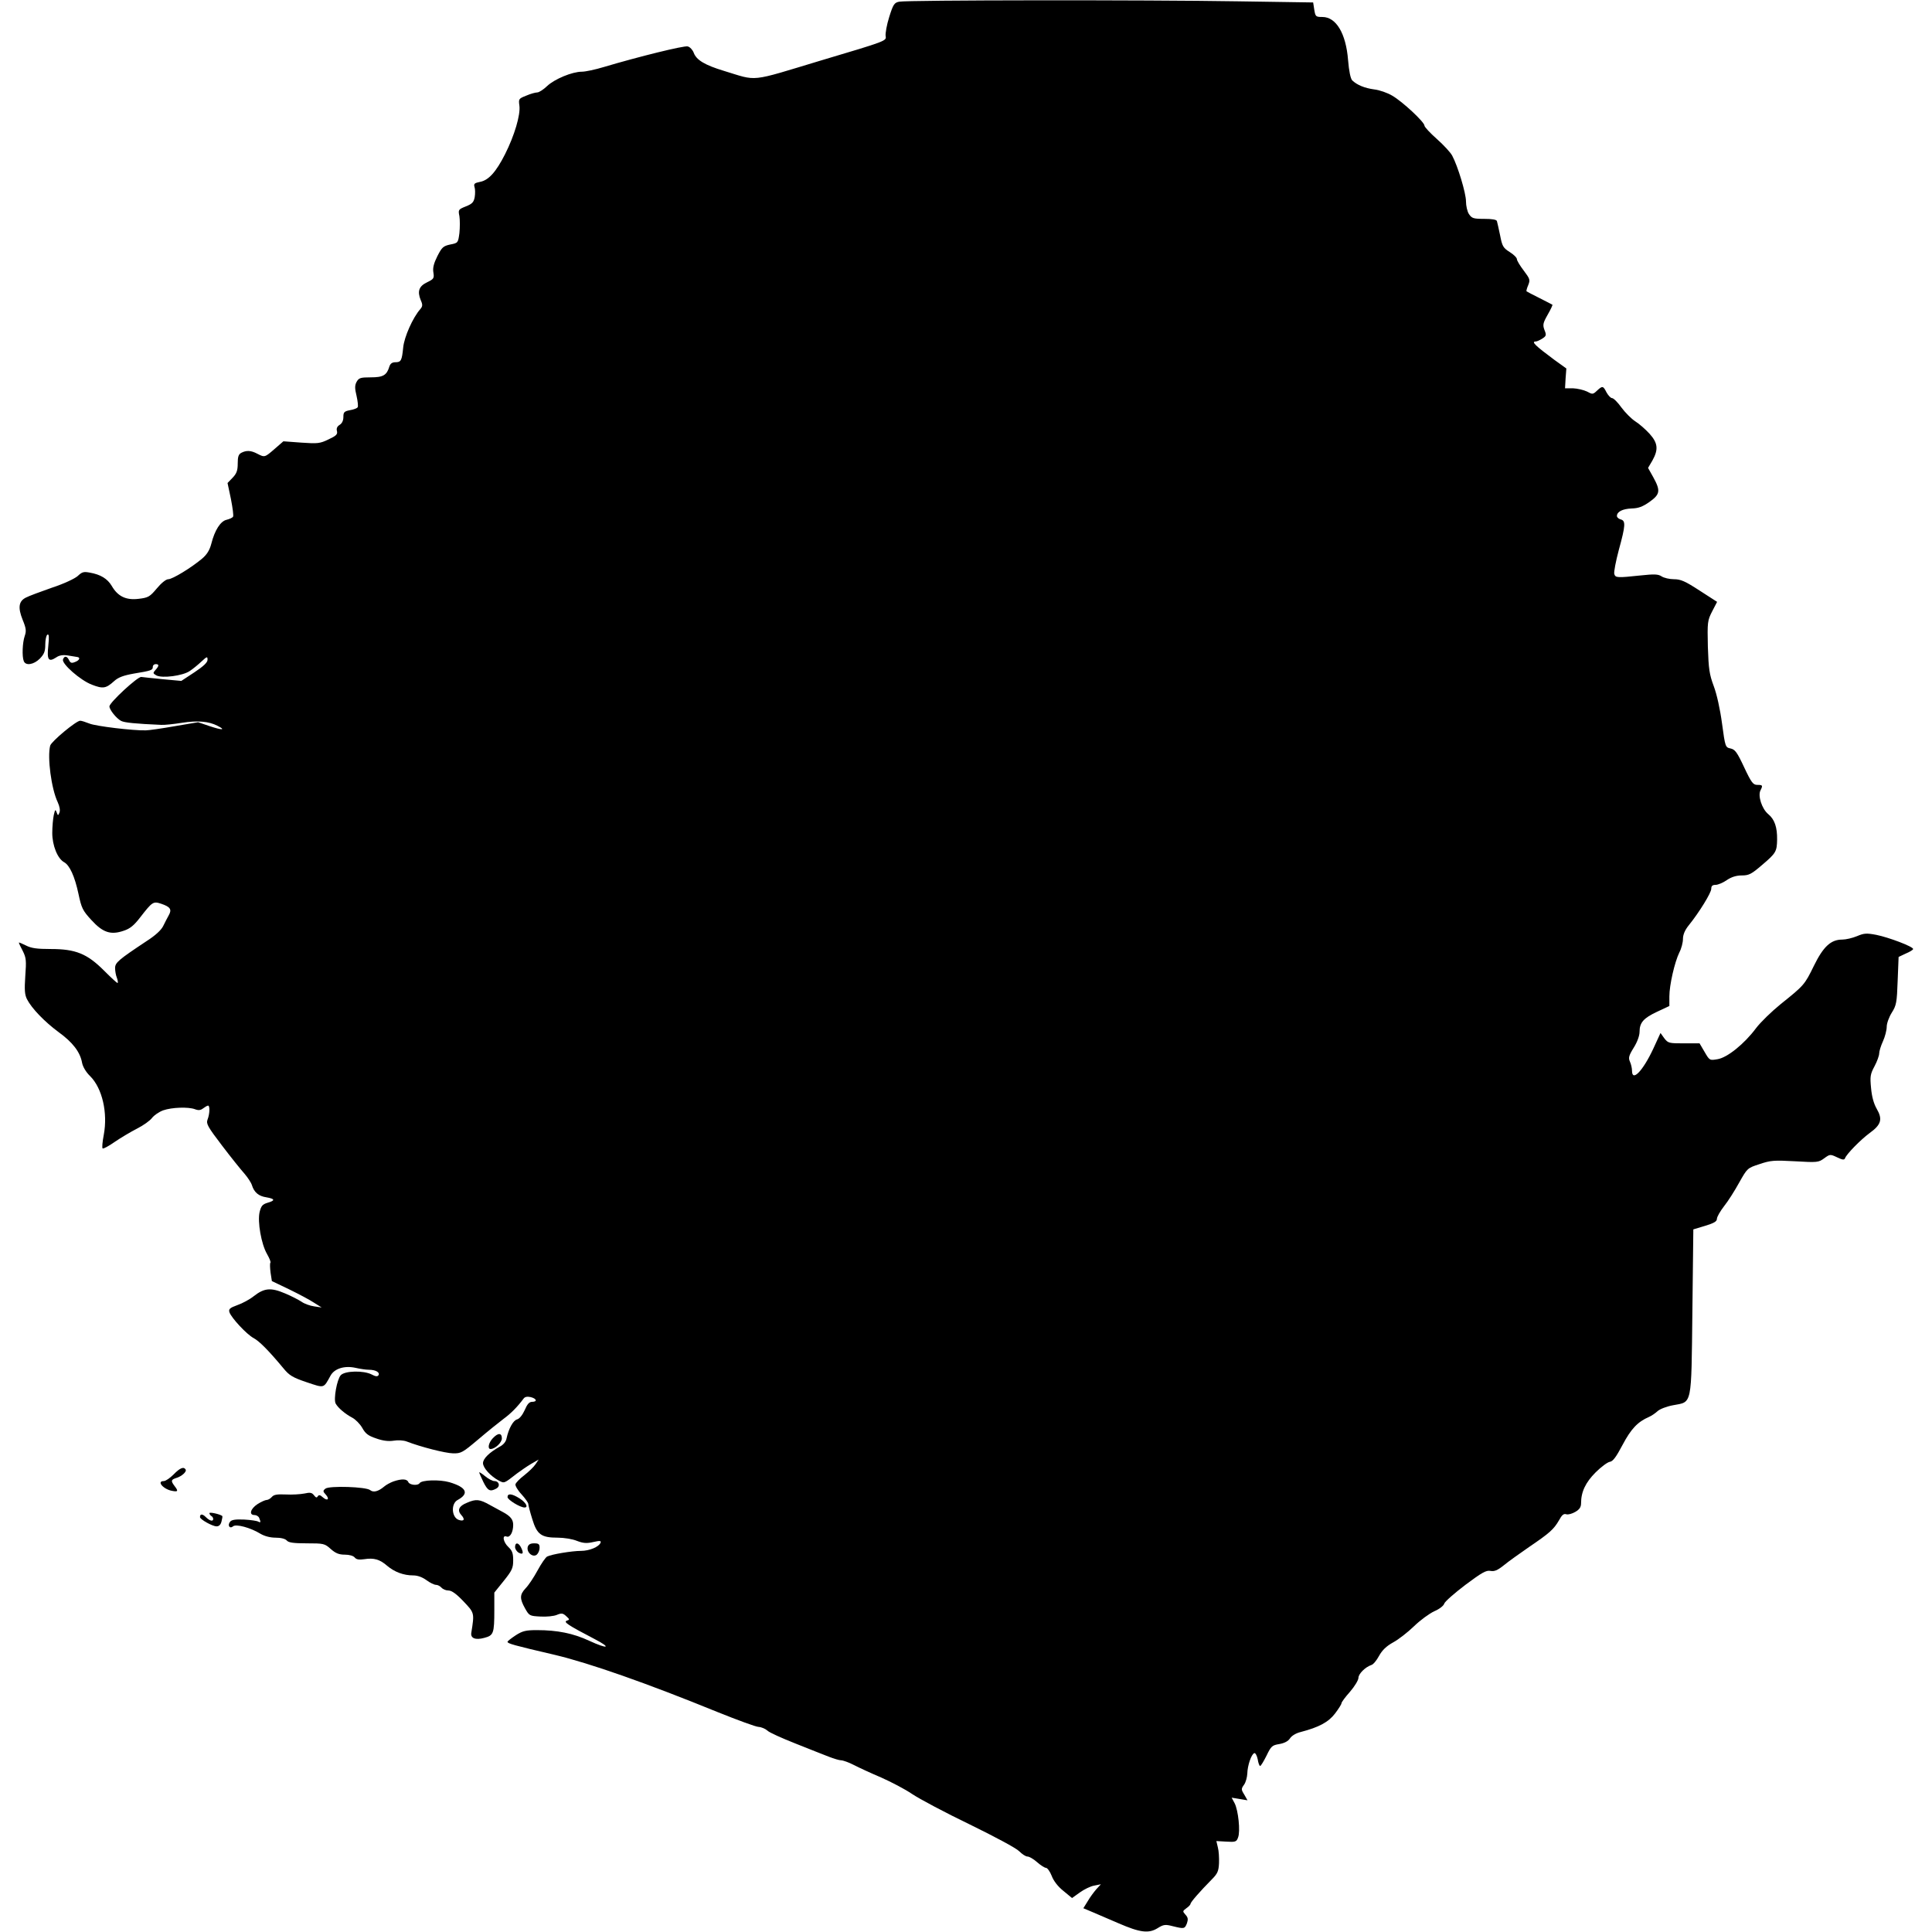
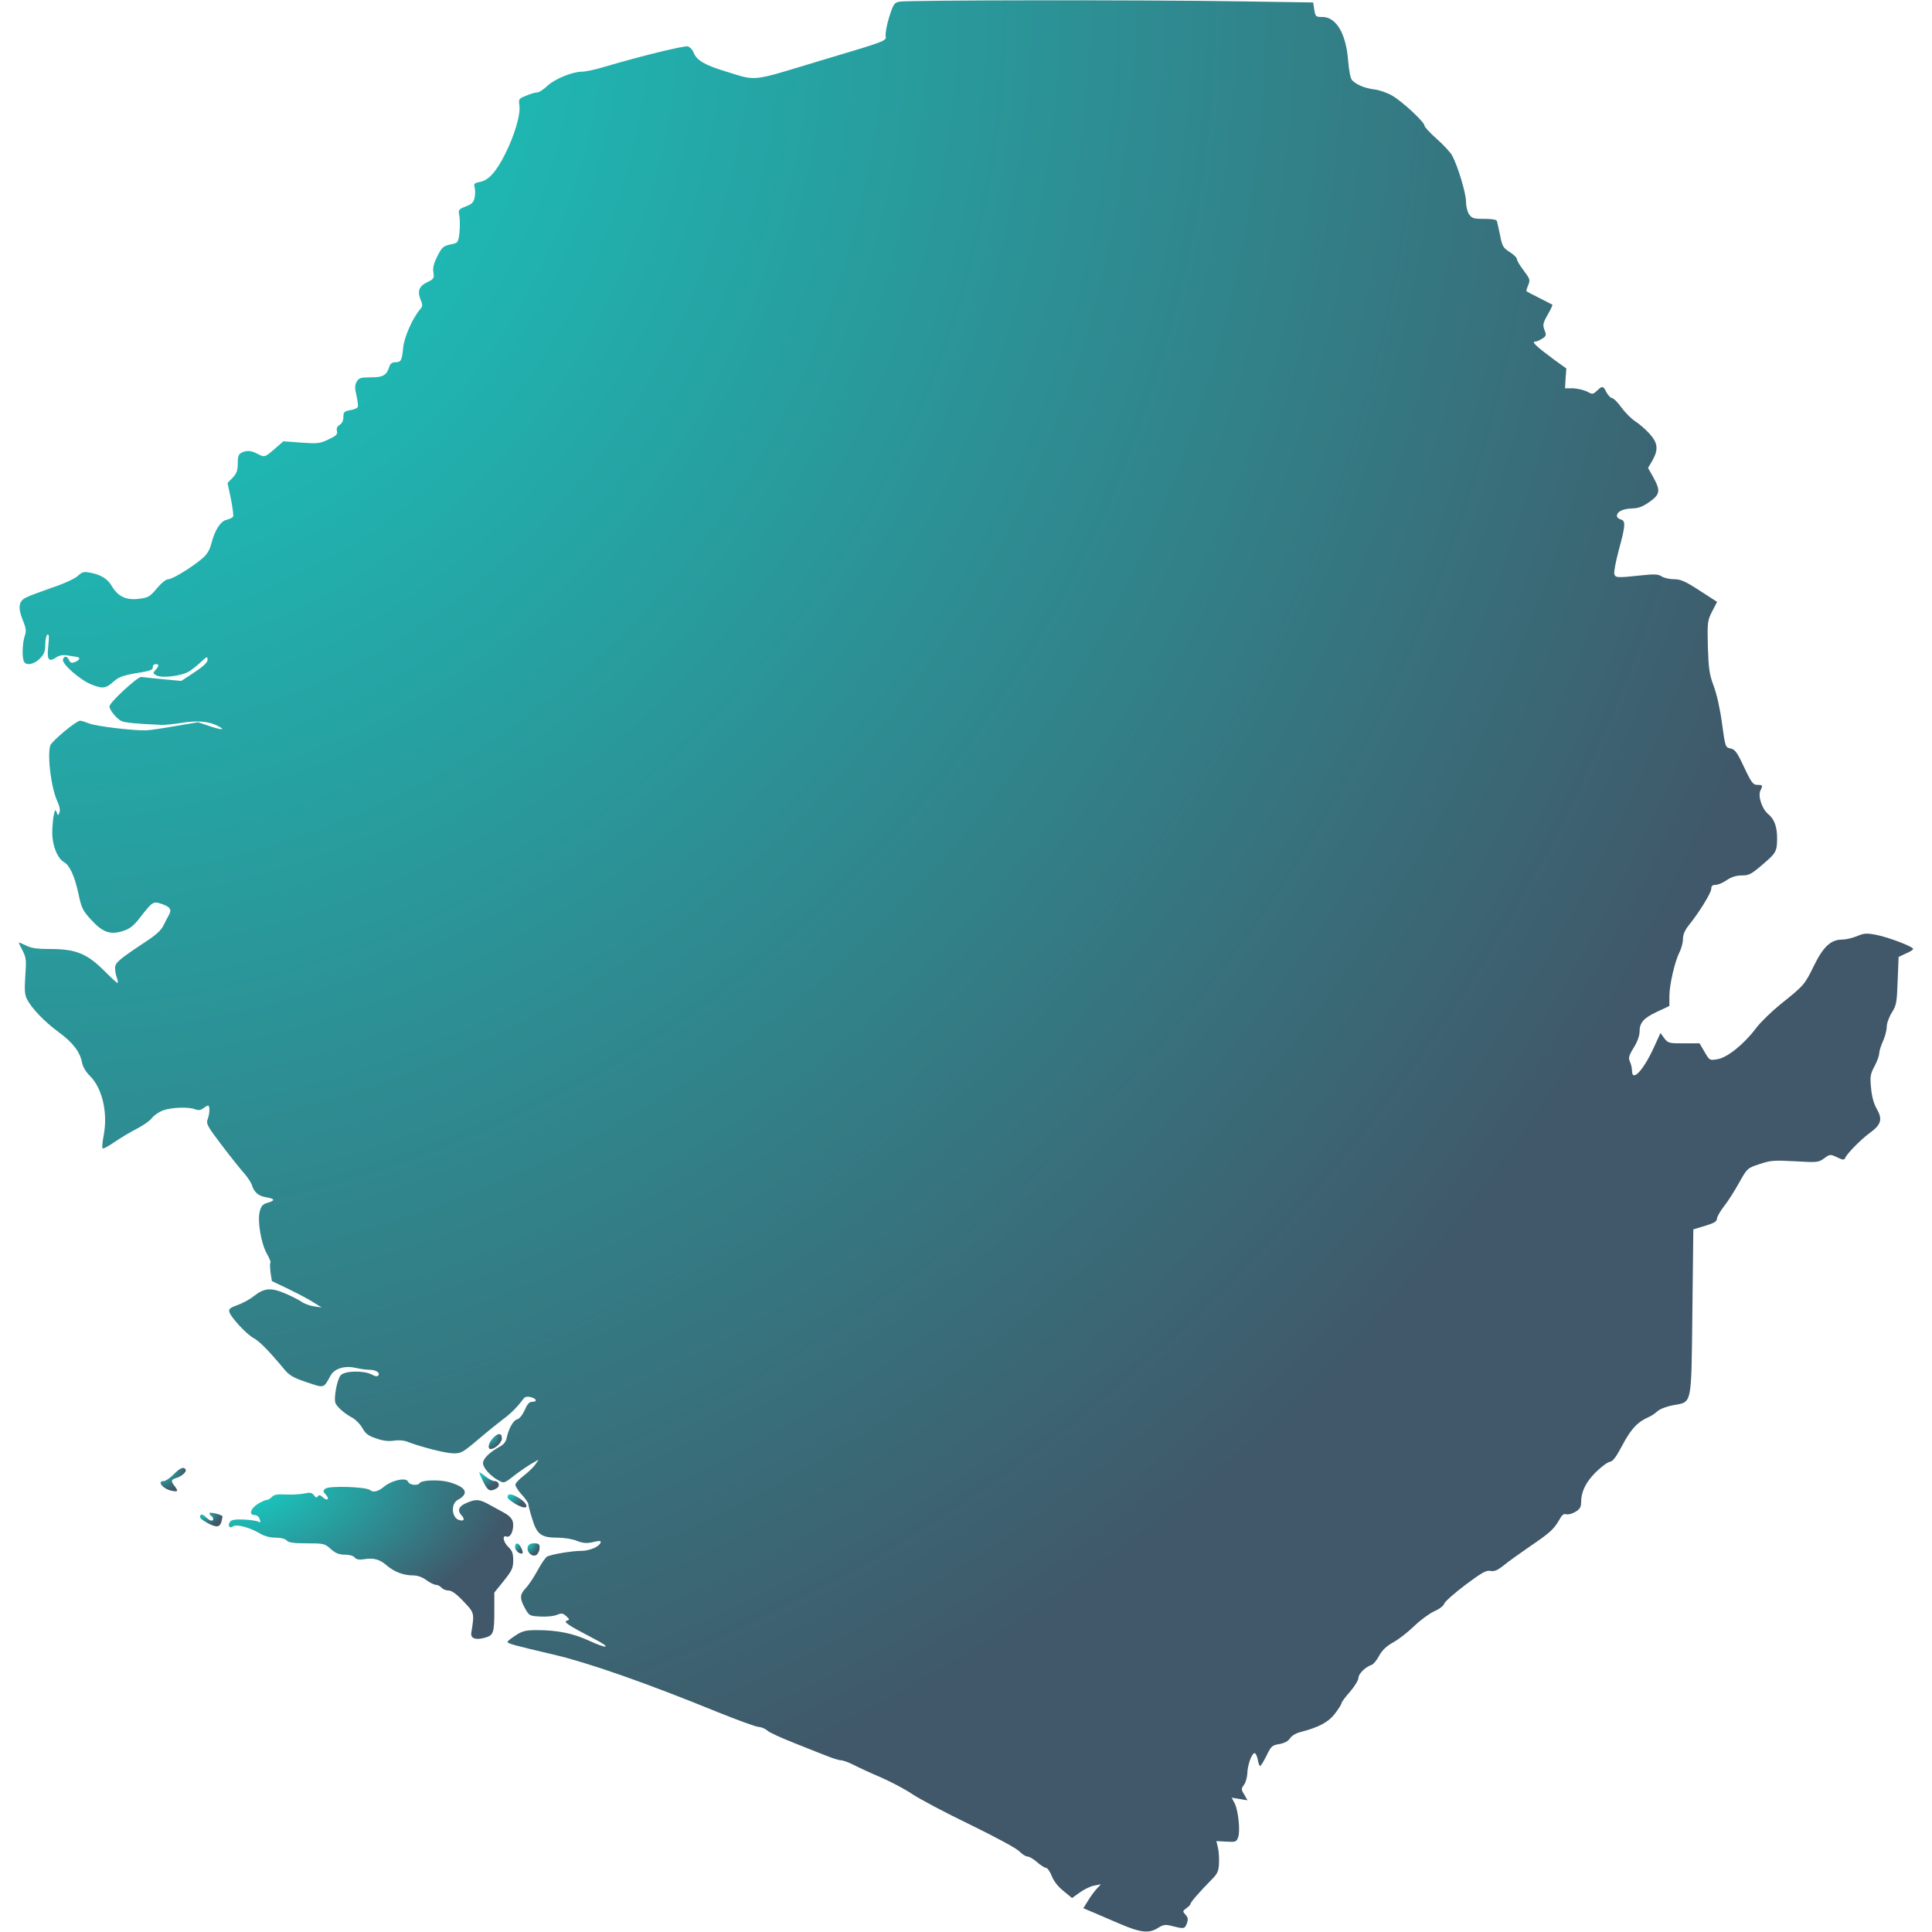
- <svg xmlns="http://www.w3.org/2000/svg" version="1.0" width="1024pt" height="1024pt" viewBox="0 0 1024 1024" preserveAspectRatio="xMidYMid meet">
-   <g transform="translate(0,1024) scale(0.1,-0.1)" fill="#000000" stroke="none">
+ <svg xmlns="http://www.w3.org/2000/svg" version="1.0" width="1024pt" height="1024pt" viewBox="0 0 1024 1024" preserveAspectRatio="xMidYMid meet" class="svg-gradient">
+   <defs>
+     <radialGradient id="radialGradient" cx="0" cy="1" r="1" fx="0" fy="1">
+       <stop offset="0%" stop-color="#13D8CC" />
+       <stop offset="100%" stop-color="#405869" />
+     </radialGradient>
+   </defs>
+   <g transform="translate(0,1024) scale(0.1,-0.1)" stroke="none" fill="url(#radialGradient)">
    <path d="M4766 10231 c-26 -5 -32 -14 -53 -81 -13 -41 -21 -87 -19 -101 5 -26 5 -26 -341 -129 -388 -117 -334 -111 -518 -55 -99 30 -144 57 -158 95 -6 16 -20 31 -32 34 -20 5 -259 -54 -444 -109 -46 -14 -98 -25 -117 -25 -51 0 -145 -39 -184 -76 -20 -19 -43 -34 -53 -34 -9 0 -35 -7 -58 -17 -40 -16 -41 -17 -36 -54 6 -48 -26 -157 -76 -256 -48 -95 -88 -139 -133 -147 -29 -6 -34 -10 -29 -27 4 -12 4 -36 1 -54 -5 -27 -14 -36 -47 -49 -40 -16 -41 -18 -34 -52 3 -20 3 -60 0 -89 -7 -52 -7 -53 -49 -61 -37 -8 -44 -15 -68 -62 -19 -38 -25 -62 -21 -86 5 -31 2 -35 -33 -52 -44 -21 -53 -48 -34 -95 11 -24 10 -33 -2 -47 -40 -45 -86 -149 -91 -204 -7 -69 -11 -78 -42 -78 -16 0 -26 -7 -31 -22 -14 -47 -33 -58 -99 -58 -55 0 -63 -3 -75 -24 -10 -19 -10 -34 0 -75 6 -27 9 -54 6 -59 -3 -6 -22 -13 -41 -16 -31 -6 -35 -11 -35 -36 0 -19 -7 -34 -20 -42 -13 -8 -18 -19 -14 -33 4 -17 -4 -25 -45 -44 -45 -22 -58 -23 -144 -17 l-95 7 -46 -40 c-53 -46 -53 -46 -92 -26 -34 18 -58 19 -85 5 -15 -8 -19 -21 -19 -57 0 -37 -6 -53 -27 -75 l-27 -28 18 -85 c9 -47 15 -89 11 -94 -3 -5 -18 -12 -34 -16 -32 -7 -63 -55 -81 -127 -9 -34 -23 -57 -49 -79 -57 -48 -157 -109 -179 -109 -12 0 -37 -20 -61 -49 -37 -44 -45 -49 -97 -55 -66 -8 -110 13 -142 69 -23 38 -59 60 -116 70 -32 6 -41 4 -64 -18 -16 -14 -73 -41 -137 -62 -60 -21 -122 -44 -137 -52 -39 -19 -44 -53 -18 -118 19 -46 20 -60 11 -86 -12 -35 -15 -108 -5 -133 10 -26 53 -19 85 13 23 24 29 38 29 75 0 24 5 48 11 52 9 5 10 -11 5 -59 -8 -74 1 -88 41 -62 17 12 36 15 62 11 20 -3 42 -7 49 -8 20 -2 14 -18 -11 -27 -17 -7 -24 -5 -31 10 -11 23 -25 24 -32 4 -9 -22 92 -111 153 -134 59 -23 75 -20 118 19 22 20 49 30 105 40 92 15 100 18 100 36 0 8 7 14 15 14 19 0 19 -9 -1 -31 -14 -16 -14 -18 5 -29 31 -16 139 -2 176 23 17 11 45 34 63 51 29 27 32 28 32 9 0 -14 -21 -34 -69 -66 l-70 -46 -98 9 c-54 5 -105 11 -114 12 -19 3 -169 -136 -169 -156 0 -18 37 -64 62 -77 17 -9 74 -15 213 -21 17 -1 65 4 109 11 83 13 143 8 189 -16 46 -23 25 -24 -41 -2 l-62 21 -124 -21 c-68 -12 -137 -22 -153 -22 -66 -2 -266 22 -299 36 -20 8 -42 15 -49 15 -21 0 -152 -109 -159 -132 -16 -61 6 -229 40 -300 10 -22 14 -43 9 -55 -7 -17 -8 -17 -15 2 -6 17 -8 15 -15 -15 -4 -19 -8 -62 -8 -95 0 -66 28 -136 63 -155 29 -16 56 -74 76 -168 16 -75 22 -88 68 -138 61 -67 103 -81 172 -57 34 11 55 29 88 72 63 81 68 85 110 71 48 -16 58 -30 41 -60 -8 -14 -21 -40 -30 -58 -10 -21 -41 -50 -88 -80 -149 -99 -167 -114 -167 -143 0 -15 4 -39 10 -53 5 -14 6 -26 3 -26 -4 0 -36 30 -72 66 -89 89 -150 114 -281 114 -74 0 -104 4 -133 19 -20 10 -37 17 -37 15 0 -3 9 -23 21 -45 18 -36 19 -51 13 -133 -5 -73 -3 -98 9 -122 25 -49 94 -120 167 -174 75 -54 115 -106 125 -163 4 -21 21 -50 43 -71 64 -64 94 -194 72 -311 -7 -36 -10 -69 -6 -72 3 -3 32 12 63 34 32 22 86 54 119 71 34 17 70 43 80 57 11 14 37 32 59 40 46 16 133 19 168 6 18 -7 30 -6 43 4 11 8 22 15 27 15 10 0 9 -44 -3 -74 -8 -22 0 -37 77 -138 47 -62 101 -129 119 -149 17 -20 35 -47 39 -60 12 -39 36 -59 77 -65 46 -8 48 -17 6 -29 -27 -8 -34 -17 -42 -49 -12 -52 9 -170 39 -222 13 -23 22 -44 18 -47 -3 -3 -2 -27 1 -52 l7 -45 92 -44 c51 -25 110 -56 132 -71 l40 -25 -40 6 c-22 3 -52 14 -66 24 -15 10 -55 31 -89 45 -75 32 -110 28 -165 -15 -21 -17 -60 -38 -86 -47 -41 -15 -48 -21 -43 -38 10 -30 92 -118 128 -137 30 -16 79 -65 158 -160 31 -38 49 -49 123 -74 96 -32 89 -34 127 35 21 38 75 54 133 41 22 -5 54 -10 70 -10 36 0 60 -14 51 -29 -5 -8 -16 -7 -36 4 -43 22 -142 20 -164 -4 -20 -22 -39 -127 -27 -150 13 -24 52 -56 88 -75 17 -9 41 -33 53 -54 17 -31 32 -42 74 -56 36 -13 66 -16 92 -12 23 4 53 2 69 -4 75 -29 204 -62 246 -63 43 -1 51 4 134 74 48 41 108 89 133 108 41 30 75 65 107 108 7 10 20 12 38 8 32 -8 36 -25 7 -25 -15 0 -26 -13 -39 -44 -12 -26 -27 -45 -40 -49 -21 -5 -45 -49 -56 -100 -3 -18 -17 -35 -37 -45 -54 -30 -88 -63 -88 -87 0 -25 40 -69 83 -92 31 -16 27 -17 98 38 19 14 52 37 74 50 l40 23 -16 -24 c-9 -14 -36 -40 -60 -59 -24 -18 -45 -40 -47 -48 -2 -7 12 -32 32 -53 20 -22 36 -45 36 -51 0 -6 9 -42 21 -80 25 -83 48 -99 136 -99 31 0 77 -7 101 -17 34 -13 52 -14 87 -6 35 8 42 7 38 -4 -9 -22 -59 -43 -104 -43 -47 0 -156 -18 -179 -30 -8 -4 -31 -37 -51 -74 -20 -37 -48 -79 -63 -94 -32 -34 -32 -55 -3 -107 22 -39 24 -40 81 -43 33 -2 72 2 88 9 24 10 32 9 49 -7 19 -17 19 -19 3 -24 -19 -7 7 -24 145 -96 95 -49 75 -57 -27 -10 -84 39 -168 56 -276 56 -58 0 -76 -4 -112 -27 -24 -16 -44 -31 -44 -35 0 -9 31 -18 250 -69 185 -44 487 -150 860 -302 107 -43 207 -80 221 -80 15 -1 36 -10 47 -20 10 -10 77 -40 148 -68 71 -28 150 -60 177 -70 26 -10 55 -19 65 -19 10 0 41 -11 68 -25 27 -14 92 -44 144 -66 52 -23 127 -62 165 -88 39 -26 176 -99 305 -161 133 -65 247 -126 262 -142 15 -15 34 -28 44 -28 9 0 32 -13 51 -30 18 -16 40 -30 47 -30 7 0 21 -19 30 -42 10 -27 33 -57 62 -80 l46 -38 42 30 c22 16 57 33 76 36 l35 7 -24 -26 c-13 -15 -34 -43 -46 -64 l-23 -37 52 -22 c28 -12 89 -38 135 -58 113 -49 159 -55 206 -26 32 20 41 21 80 11 61 -15 64 -15 76 15 7 21 6 31 -8 46 -16 18 -15 19 5 34 12 8 22 19 22 23 0 9 49 65 114 131 30 30 35 44 37 85 1 28 -1 65 -6 83 l-8 34 53 -3 c48 -3 54 -1 62 22 13 32 1 144 -18 181 l-16 30 42 -7 42 -7 -17 30 c-17 27 -17 31 -1 53 9 13 16 39 17 59 1 42 21 102 37 108 6 2 14 -13 18 -32 3 -20 9 -36 13 -36 4 0 19 25 34 55 24 50 30 55 67 61 28 5 47 15 57 30 9 14 32 28 57 34 96 25 147 52 182 98 19 25 34 49 34 54 0 6 20 33 45 61 25 29 45 62 45 74 0 21 36 57 68 68 10 2 28 24 41 48 17 31 39 52 75 72 28 15 78 54 111 86 33 32 81 67 107 79 26 11 50 29 53 41 4 11 54 55 112 99 87 65 110 78 132 74 21 -4 37 2 72 30 24 20 85 63 134 97 109 74 130 93 158 141 15 28 25 37 39 32 10 -3 31 3 48 13 22 13 30 25 30 46 0 60 24 110 77 163 29 29 63 54 75 56 17 2 34 26 68 90 45 85 80 122 140 148 14 6 34 20 46 31 12 11 49 25 82 31 102 19 96 -9 102 498 l5 434 63 19 c46 14 62 23 62 37 0 10 17 40 38 67 21 26 57 83 80 125 43 76 43 77 108 98 59 20 77 21 188 15 119 -7 125 -6 155 16 30 22 32 22 68 5 29 -14 38 -15 42 -5 7 21 82 98 131 134 61 44 69 73 37 128 -16 28 -26 65 -30 110 -6 61 -4 74 18 115 14 26 25 57 25 68 0 12 9 41 20 65 11 24 20 59 20 77 0 18 12 51 27 75 24 38 27 53 31 169 l5 126 38 18 c22 9 39 20 39 24 0 13 -130 62 -195 75 -53 10 -65 9 -103 -7 -24 -10 -59 -18 -78 -18 -60 0 -100 -37 -150 -139 -49 -100 -51 -103 -176 -203 -48 -39 -107 -96 -131 -128 -61 -82 -152 -156 -204 -164 -41 -7 -42 -7 -68 38 l-27 46 -83 0 c-79 0 -84 1 -104 27 l-20 28 -39 -85 c-55 -117 -112 -176 -112 -115 0 13 -5 35 -11 48 -9 20 -6 32 20 74 19 30 31 64 31 84 0 49 21 73 94 107 l64 30 0 51 c0 60 28 182 53 233 11 21 19 53 19 71 0 23 10 47 31 73 55 68 119 172 119 193 0 15 6 21 23 21 12 0 39 11 59 25 25 17 51 25 80 25 38 0 51 7 108 56 73 62 78 71 79 134 1 65 -13 107 -47 135 -34 28 -56 98 -41 126 13 26 12 29 -17 29 -22 0 -31 11 -70 94 -37 79 -48 94 -72 99 -27 6 -28 7 -45 133 -10 75 -28 156 -44 198 -23 62 -27 89 -31 208 -3 131 -2 139 23 188 l26 50 -93 60 c-77 50 -100 60 -136 60 -23 0 -53 7 -65 15 -18 12 -38 13 -112 5 -123 -13 -133 -13 -139 8 -3 9 8 67 24 127 36 131 37 155 10 162 -11 3 -20 11 -20 18 0 23 30 38 78 40 36 1 58 9 95 35 56 40 59 59 20 130 l-28 50 23 39 c33 59 29 93 -15 142 -21 23 -55 53 -76 66 -20 13 -53 46 -73 73 -20 28 -42 50 -50 50 -7 0 -20 14 -29 30 -18 36 -22 36 -51 9 -21 -20 -24 -20 -53 -4 -17 8 -50 16 -74 17 l-42 0 3 53 4 52 -64 46 c-101 75 -124 97 -98 97 6 0 21 7 34 15 22 14 23 19 12 46 -10 27 -8 37 17 81 16 28 27 51 25 53 -2 1 -32 17 -68 35 -36 18 -67 34 -69 36 -2 2 2 17 9 33 11 28 9 33 -24 77 -20 26 -36 53 -36 60 0 8 -17 25 -38 38 -35 22 -40 31 -51 88 -7 34 -15 69 -17 76 -2 8 -25 12 -68 12 -57 0 -65 3 -80 25 -9 13 -16 44 -16 68 0 43 -43 186 -73 242 -9 17 -45 56 -81 88 -36 32 -66 64 -66 71 0 19 -117 128 -171 159 -25 15 -68 30 -95 33 -52 7 -92 24 -117 48 -9 10 -17 48 -22 108 -11 140 -63 228 -136 228 -35 0 -37 2 -43 38 l-6 39 -397 6 c-487 8 -1757 7 -1797 -2z" />
    <path d="M2612 2617 c-23 -24 -29 -57 -12 -57 24 0 60 34 60 56 0 30 -20 31 -48 1z" />
    <path d="M920 2425 c-19 -19 -42 -35 -52 -35 -40 0 -2 -44 45 -52 31 -6 33 -1 12 26 -20 27 -19 33 8 42 29 8 58 34 51 45 -10 17 -30 9 -64 -26z" />
    <path d="M2540 2436 c0 -3 10 -26 22 -51 23 -46 35 -53 68 -35 23 12 16 40 -10 40 -10 0 -32 12 -49 26 -17 14 -31 23 -31 20z" />
    <path d="M2085 2388 c-16 -6 -39 -18 -50 -28 -30 -25 -56 -32 -73 -18 -21 18 -217 24 -237 8 -14 -11 -14 -15 1 -31 23 -25 10 -37 -15 -15 -14 13 -21 14 -27 5 -5 -9 -10 -7 -20 6 -11 14 -20 16 -51 9 -21 -4 -65 -7 -99 -5 -45 2 -63 -1 -73 -13 -8 -9 -20 -16 -27 -16 -8 0 -30 -10 -49 -22 -38 -25 -47 -58 -16 -58 10 0 22 -7 25 -16 9 -22 8 -26 -5 -19 -6 4 -39 9 -74 11 -46 2 -67 -1 -75 -11 -16 -19 -3 -40 15 -25 16 14 93 -7 145 -39 22 -13 52 -21 81 -21 29 0 51 -6 59 -15 9 -11 35 -15 106 -15 89 0 95 -1 127 -30 26 -23 44 -30 75 -30 23 0 45 -6 52 -15 9 -11 23 -13 51 -9 51 8 82 -1 121 -35 39 -33 87 -51 138 -51 23 0 48 -9 70 -25 19 -14 41 -25 51 -25 9 0 22 -7 29 -15 7 -8 23 -15 37 -15 17 0 42 -18 79 -57 59 -62 59 -61 42 -167 -5 -29 22 -40 69 -27 49 13 53 23 53 148 l0 92 50 62 c44 55 50 68 50 109 0 37 -5 51 -25 70 -28 26 -35 66 -10 56 18 -7 35 23 35 62 0 28 -14 46 -55 68 -11 6 -42 23 -68 37 -55 31 -74 33 -122 12 -43 -17 -53 -40 -30 -65 21 -23 15 -35 -13 -26 -39 13 -43 87 -6 106 62 34 47 67 -44 94 -53 15 -147 12 -158 -5 -9 -15 -54 -10 -60 6 -7 17 -35 18 -79 3z" />
    <path d="M2690 2305 c0 -14 67 -55 90 -55 22 0 8 26 -26 48 -41 26 -64 28 -64 7z" />
    <path d="M1110 2220 c0 -5 5 -12 10 -15 6 -3 10 -10 10 -16 0 -15 -19 -10 -39 10 -18 18 -31 18 -31 0 0 -12 66 -49 88 -49 13 0 22 9 26 26 4 15 6 27 4 29 -13 10 -68 22 -68 15z" />
    <path d="M2730 2040 c0 -10 9 -24 20 -30 23 -12 27 -1 10 31 -14 25 -30 24 -30 -1z" />
    <path d="M2797 2041 c-7 -29 27 -58 48 -41 8 7 15 23 15 36 0 20 -5 24 -29 24 -20 0 -30 -6 -34 -19z" />
  </g>
</svg>
